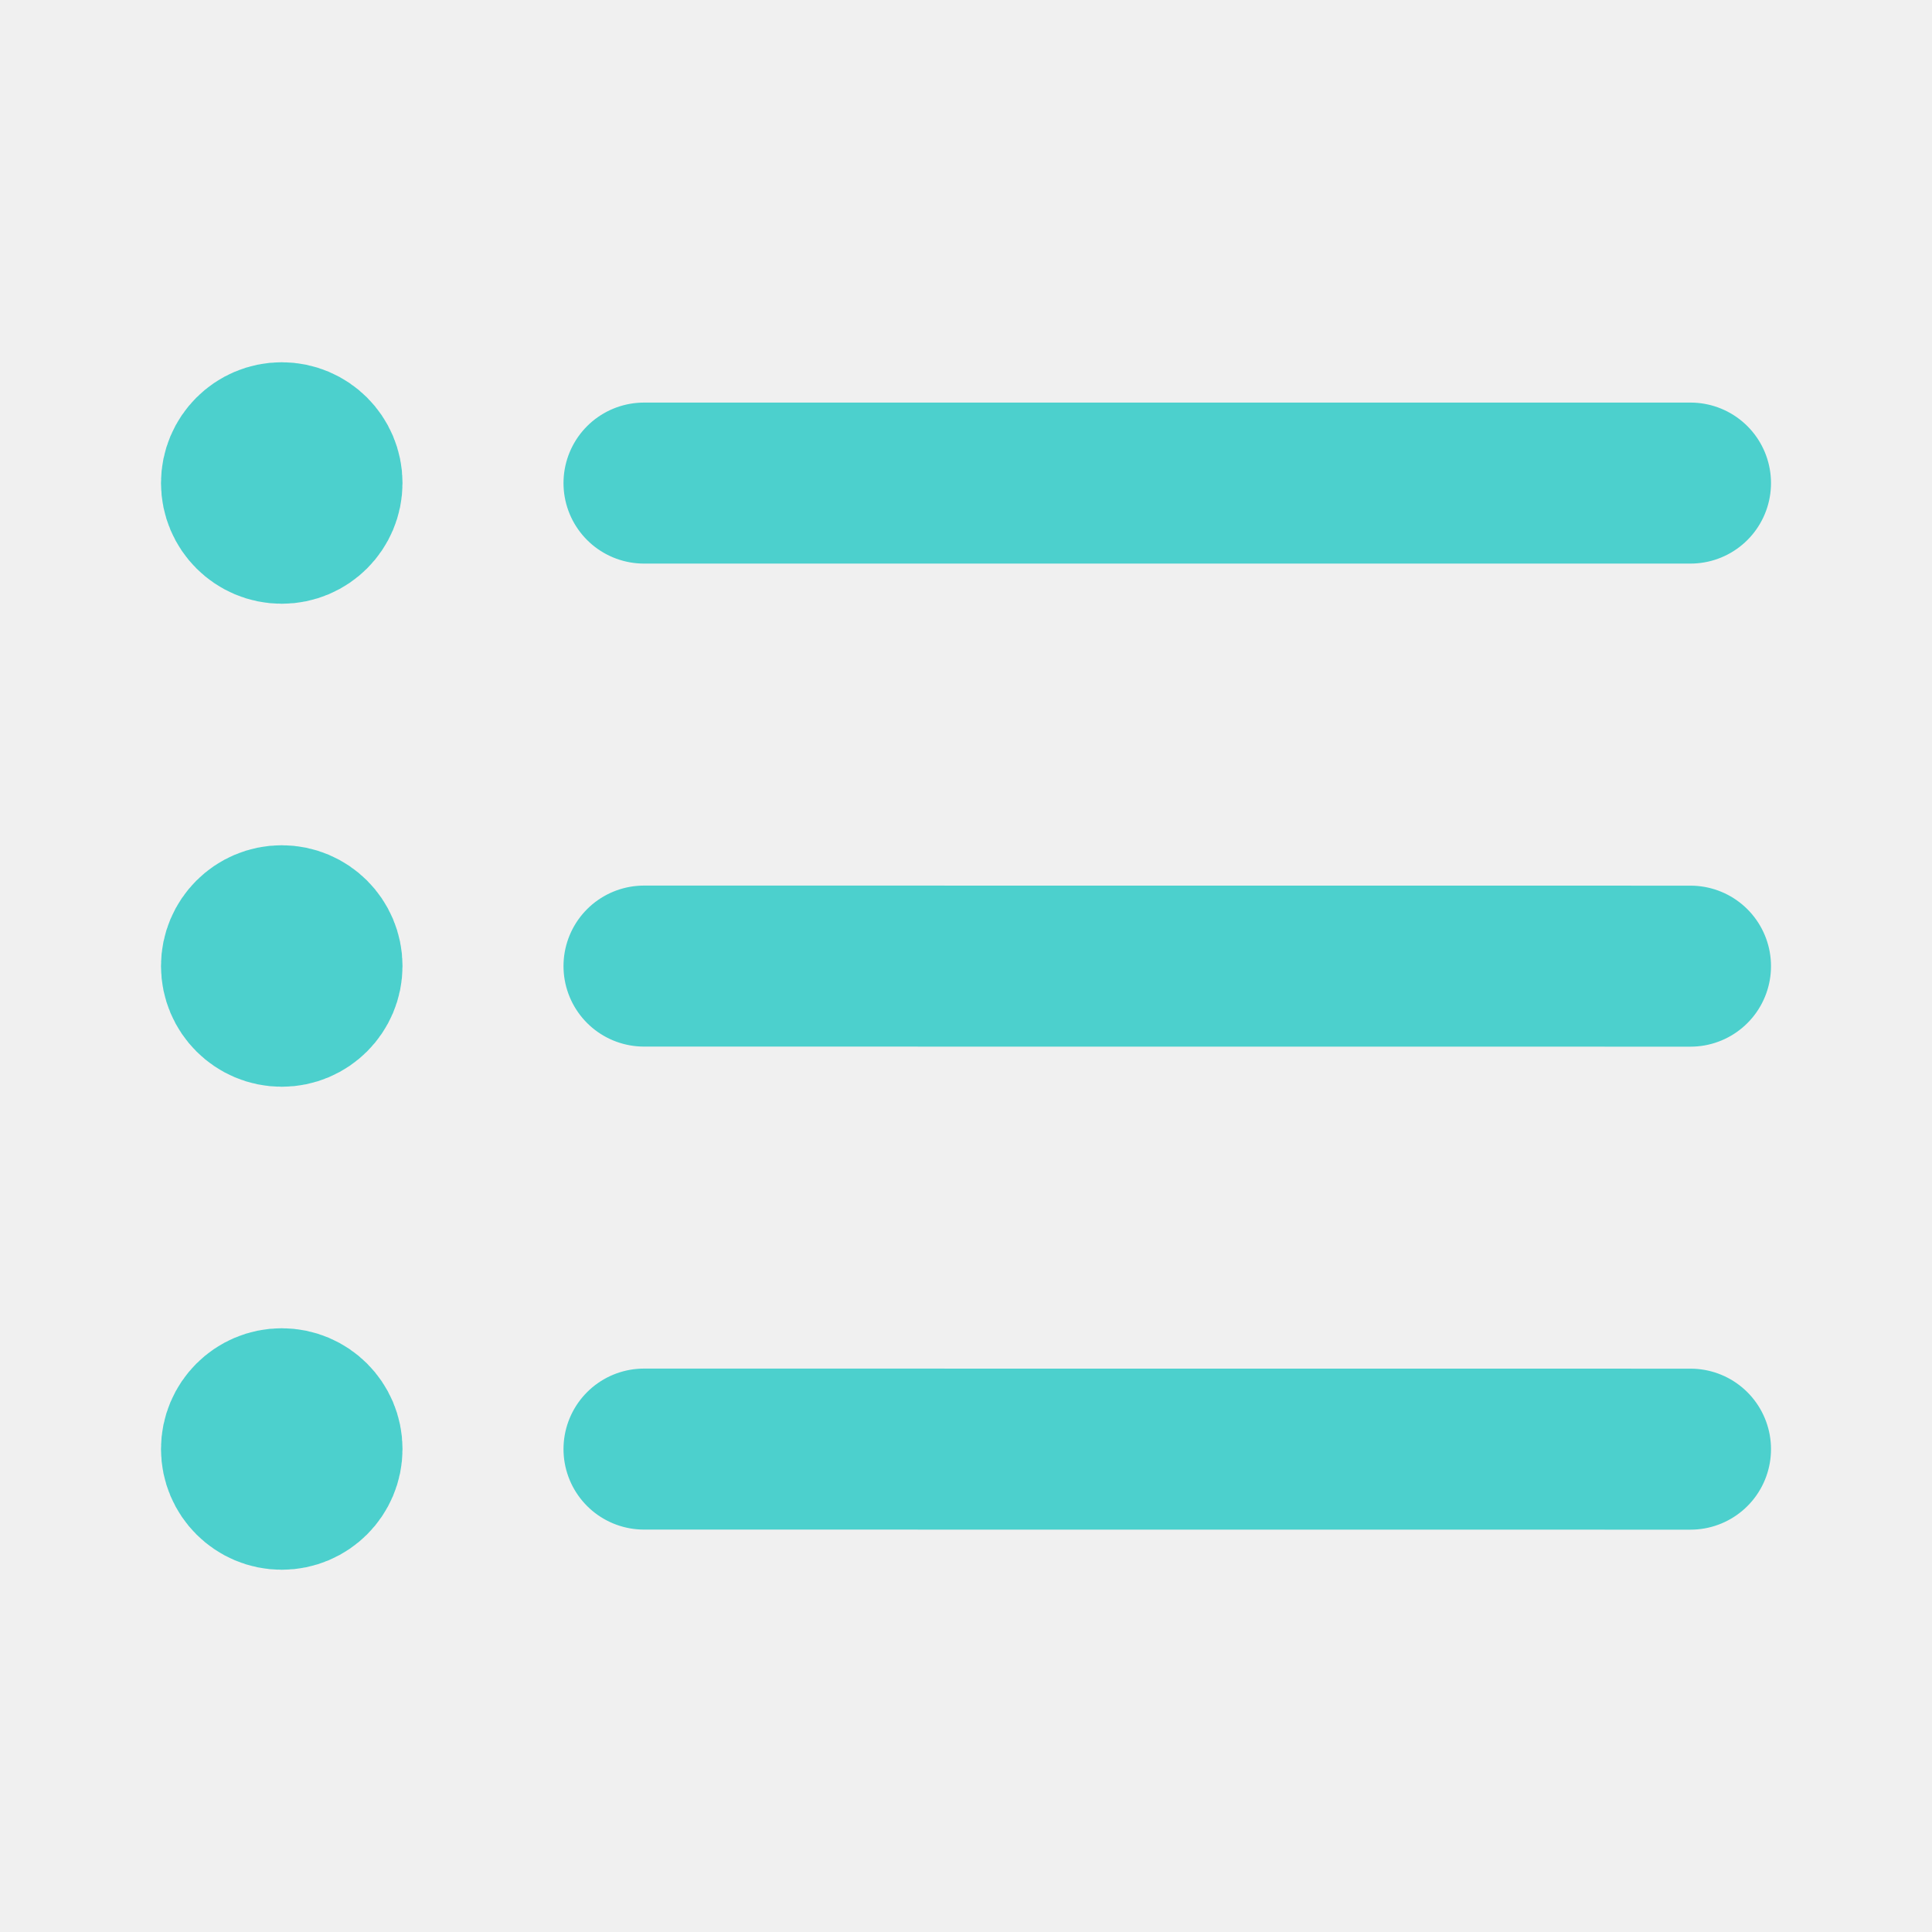
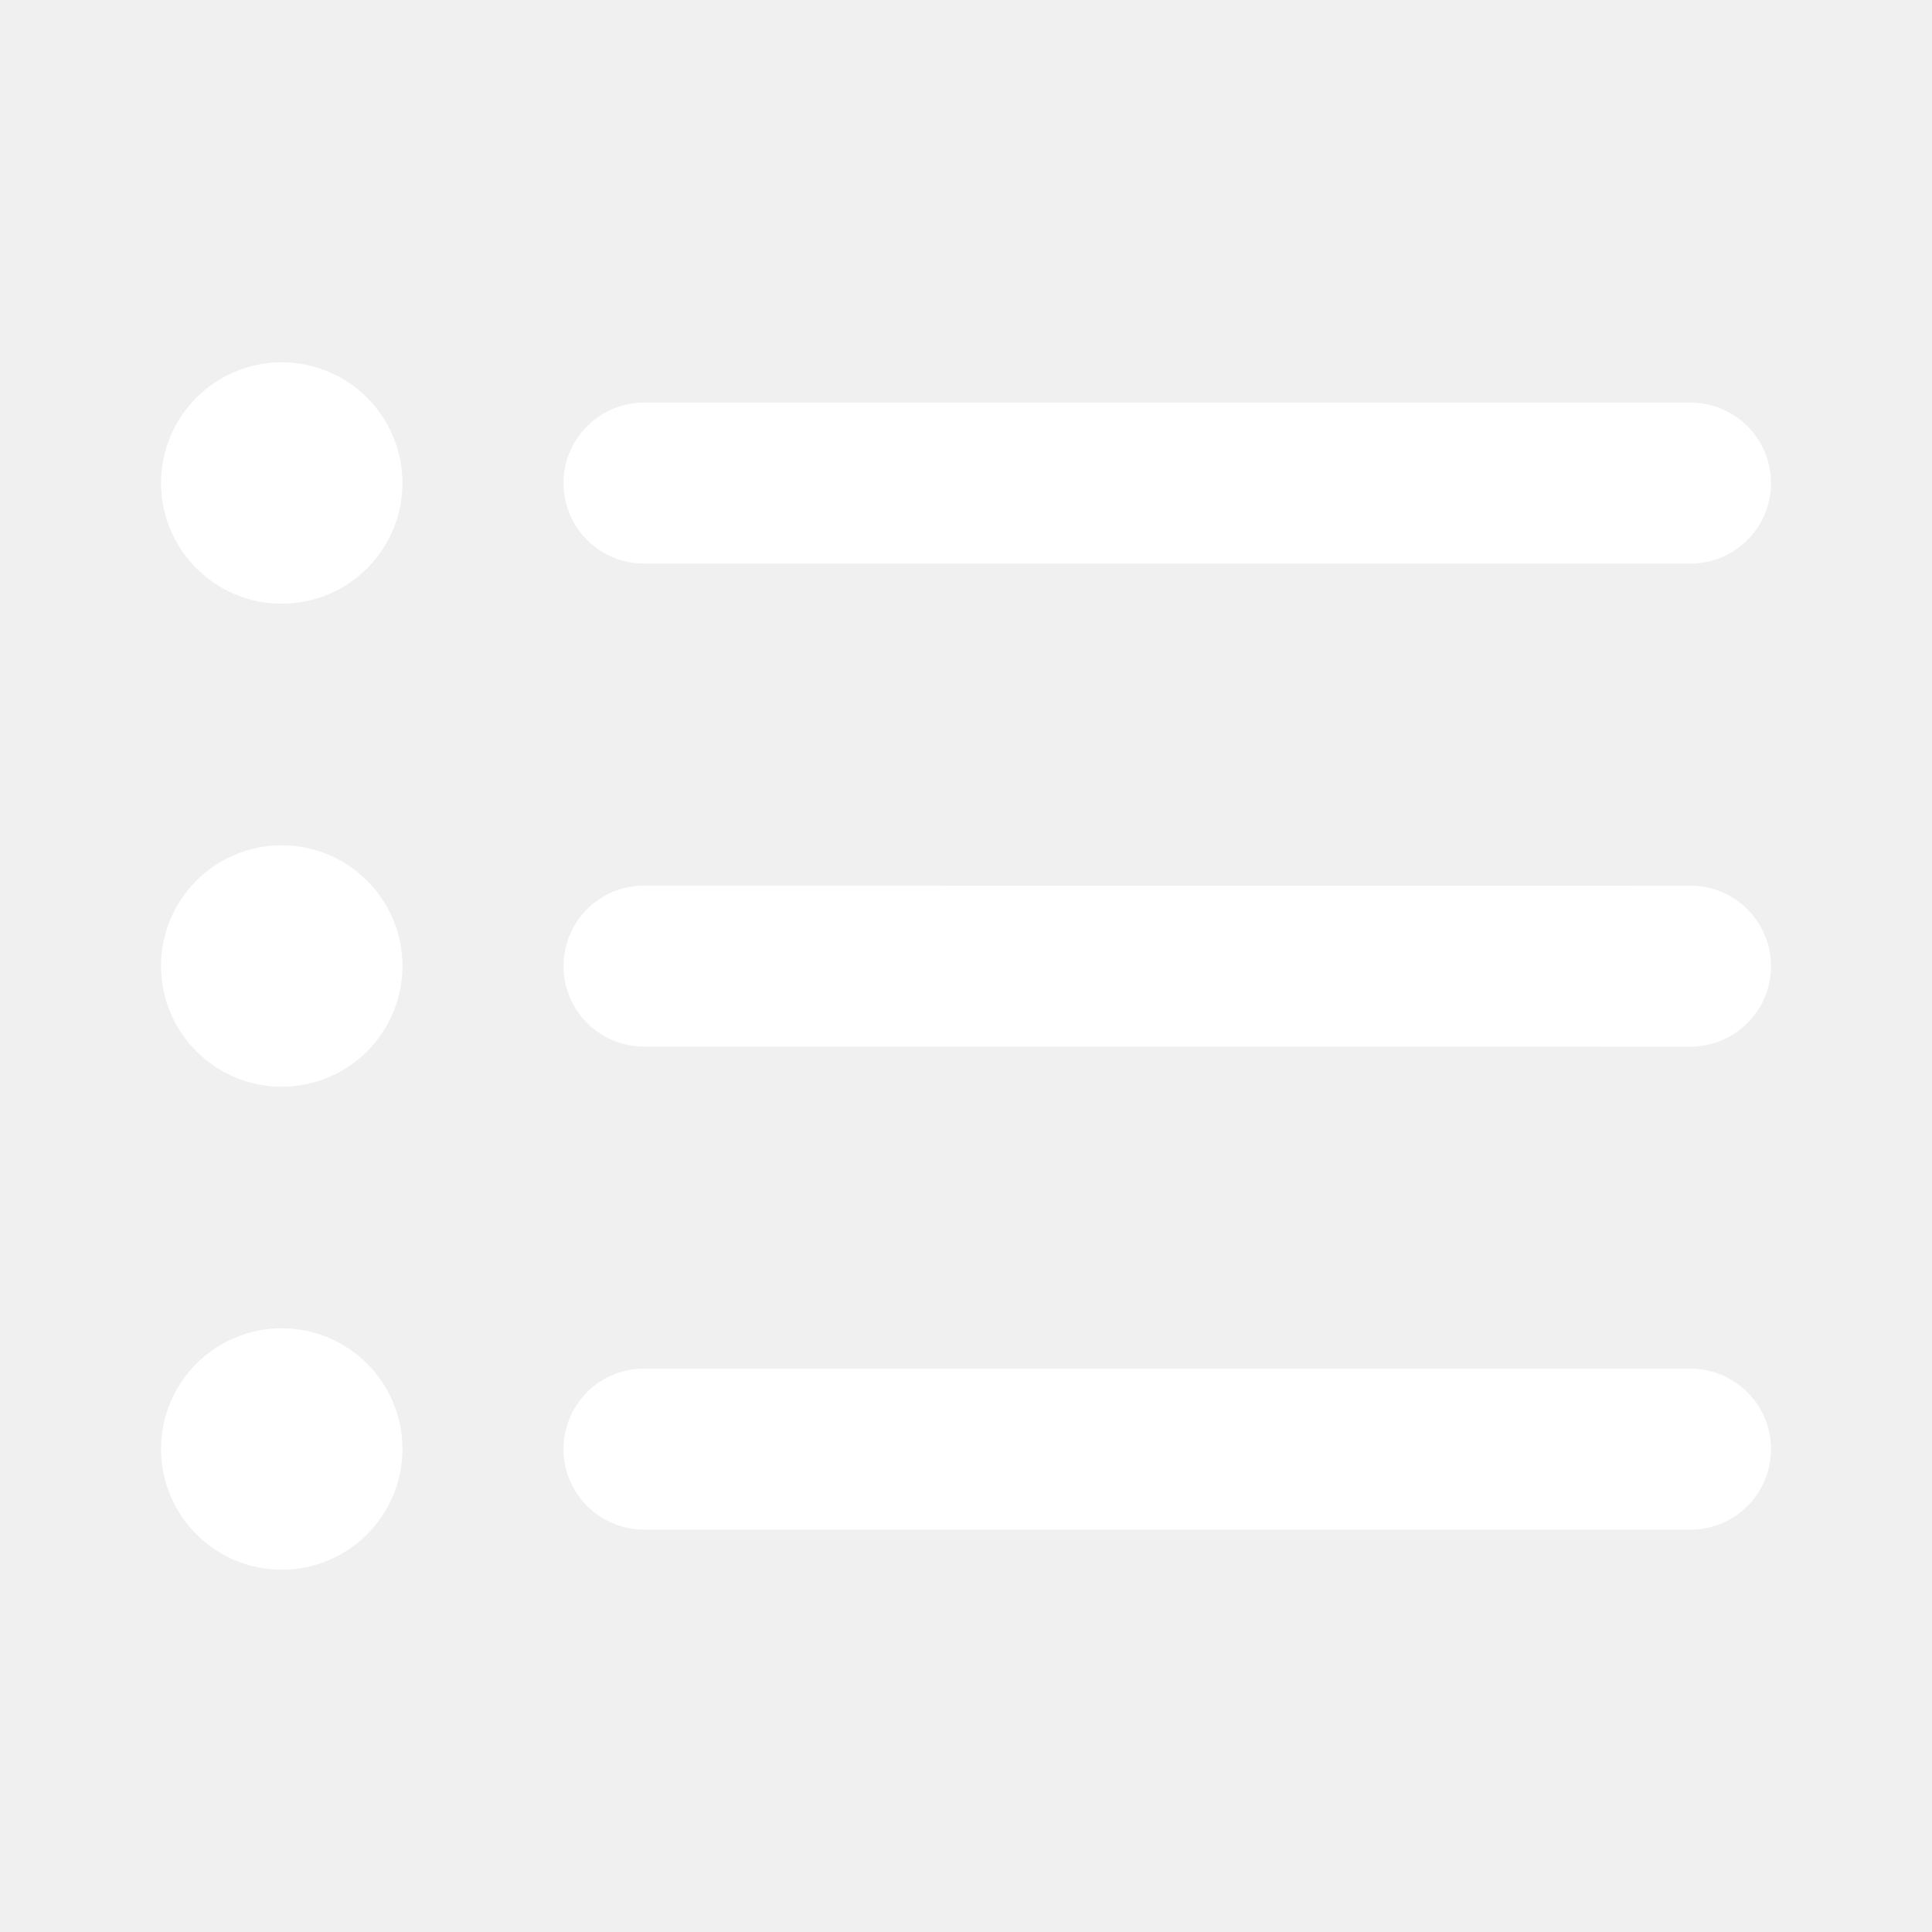
<svg xmlns="http://www.w3.org/2000/svg" width="24" height="24" viewBox="0 0 24 24" fill="none">
-   <path d="M8 6.001L21 6.001M8 12.001L21 12.002M8 18.001L21 18.002M3.5 6H3.51M3.5 12H3.51M3.5 18H3.51M4 6C4 6.276 3.776 6.5 3.5 6.5C3.224 6.5 3 6.276 3 6C3 5.724 3.224 5.5 3.5 5.5C3.776 5.5 4 5.724 4 6ZM4 12C4 12.276 3.776 12.5 3.5 12.5C3.224 12.5 3 12.276 3 12C3 11.724 3.224 11.5 3.5 11.5C3.776 11.5 4 11.724 4 12ZM4 18C4 18.276 3.776 18.5 3.5 18.5C3.224 18.5 3 18.276 3 18C3 17.724 3.224 17.5 3.5 17.5C3.776 17.5 4 17.724 4 18Z" stroke="#4CD0CD" stroke-width="2" stroke-linecap="round" stroke-linejoin="round" />
+   <path d="M8 6.001L21 6.001M8 12.001L21 12.002M8 18.001L21 18.002M3.5 6H3.51M3.5 12H3.51M3.5 18H3.51M4 6C4 6.276 3.776 6.5 3.5 6.5C3.224 6.5 3 6.276 3 6C3 5.724 3.224 5.5 3.5 5.5C3.776 5.5 4 5.724 4 6ZM4 12C4 12.276 3.776 12.5 3.5 12.5C3.224 12.5 3 12.276 3 12C3 11.724 3.224 11.5 3.5 11.5C3.776 11.5 4 11.724 4 12ZM4 18C4 18.276 3.776 18.5 3.5 18.5C3.224 18.5 3 18.276 3 18C3 17.724 3.224 17.5 3.5 17.5C3.776 17.5 4 17.724 4 18Z" stroke="#FFFFFF" stroke-width="2" stroke-linecap="round" stroke-linejoin="round" />
</svg>
